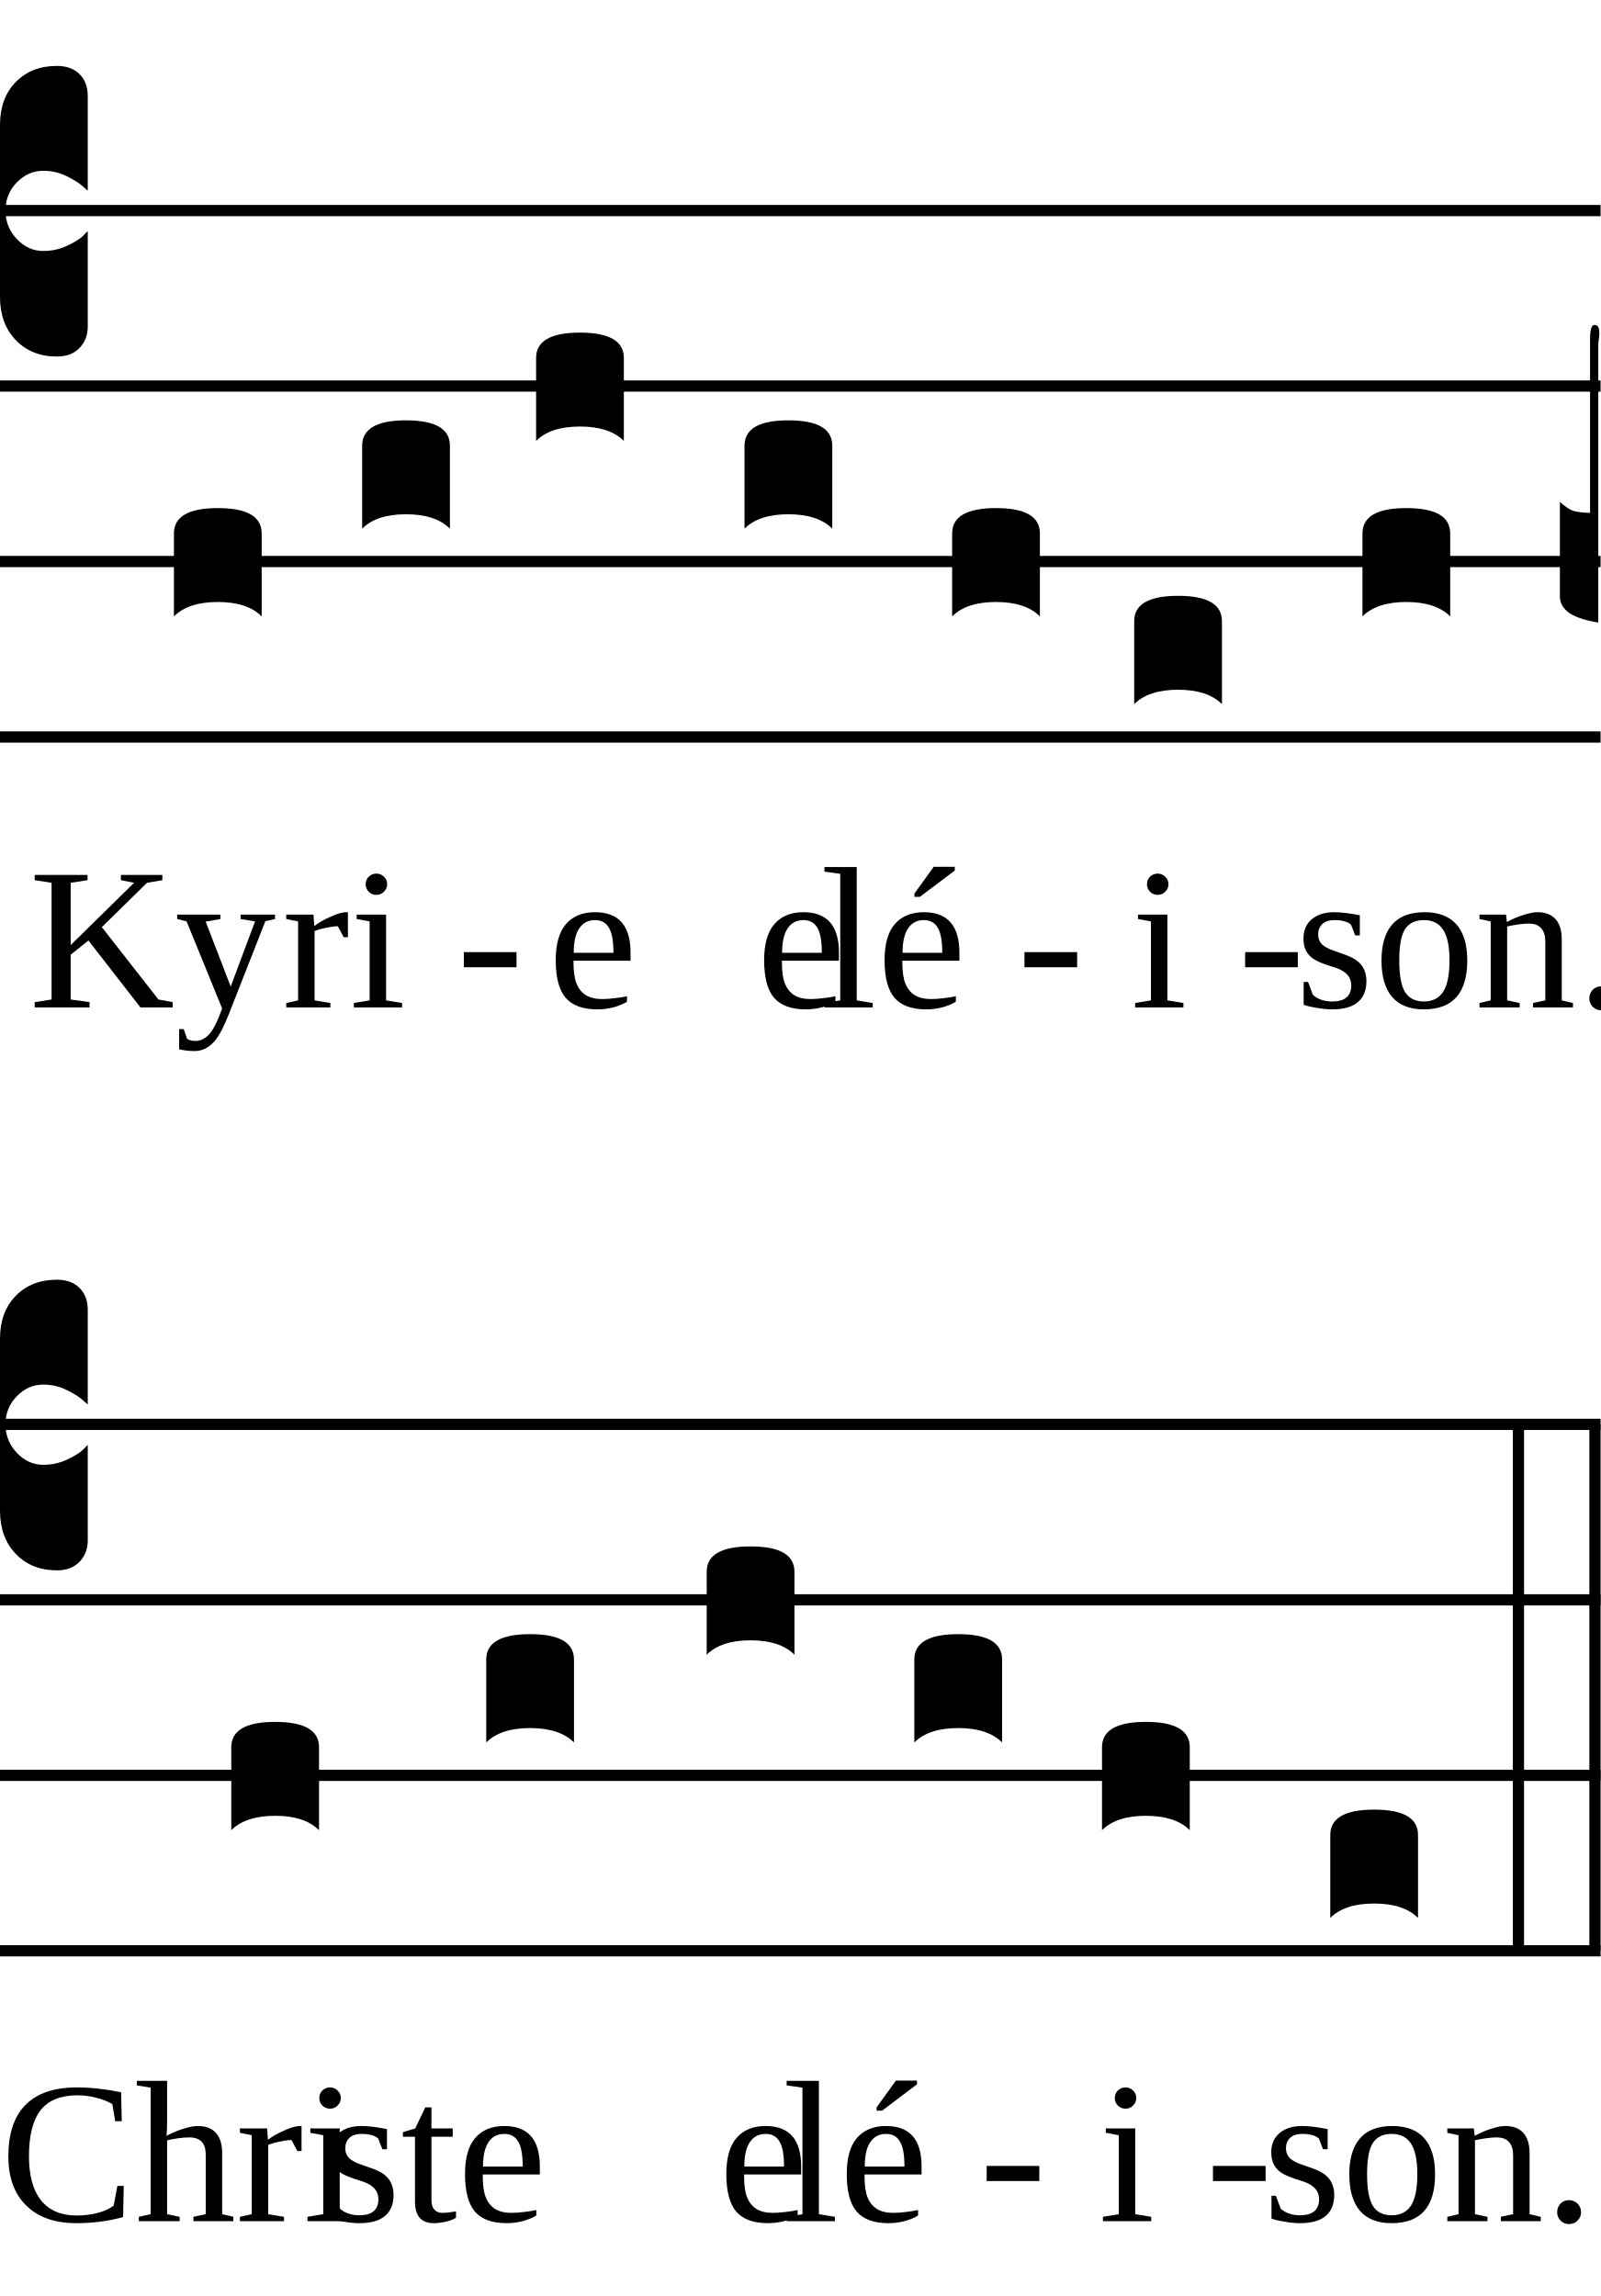
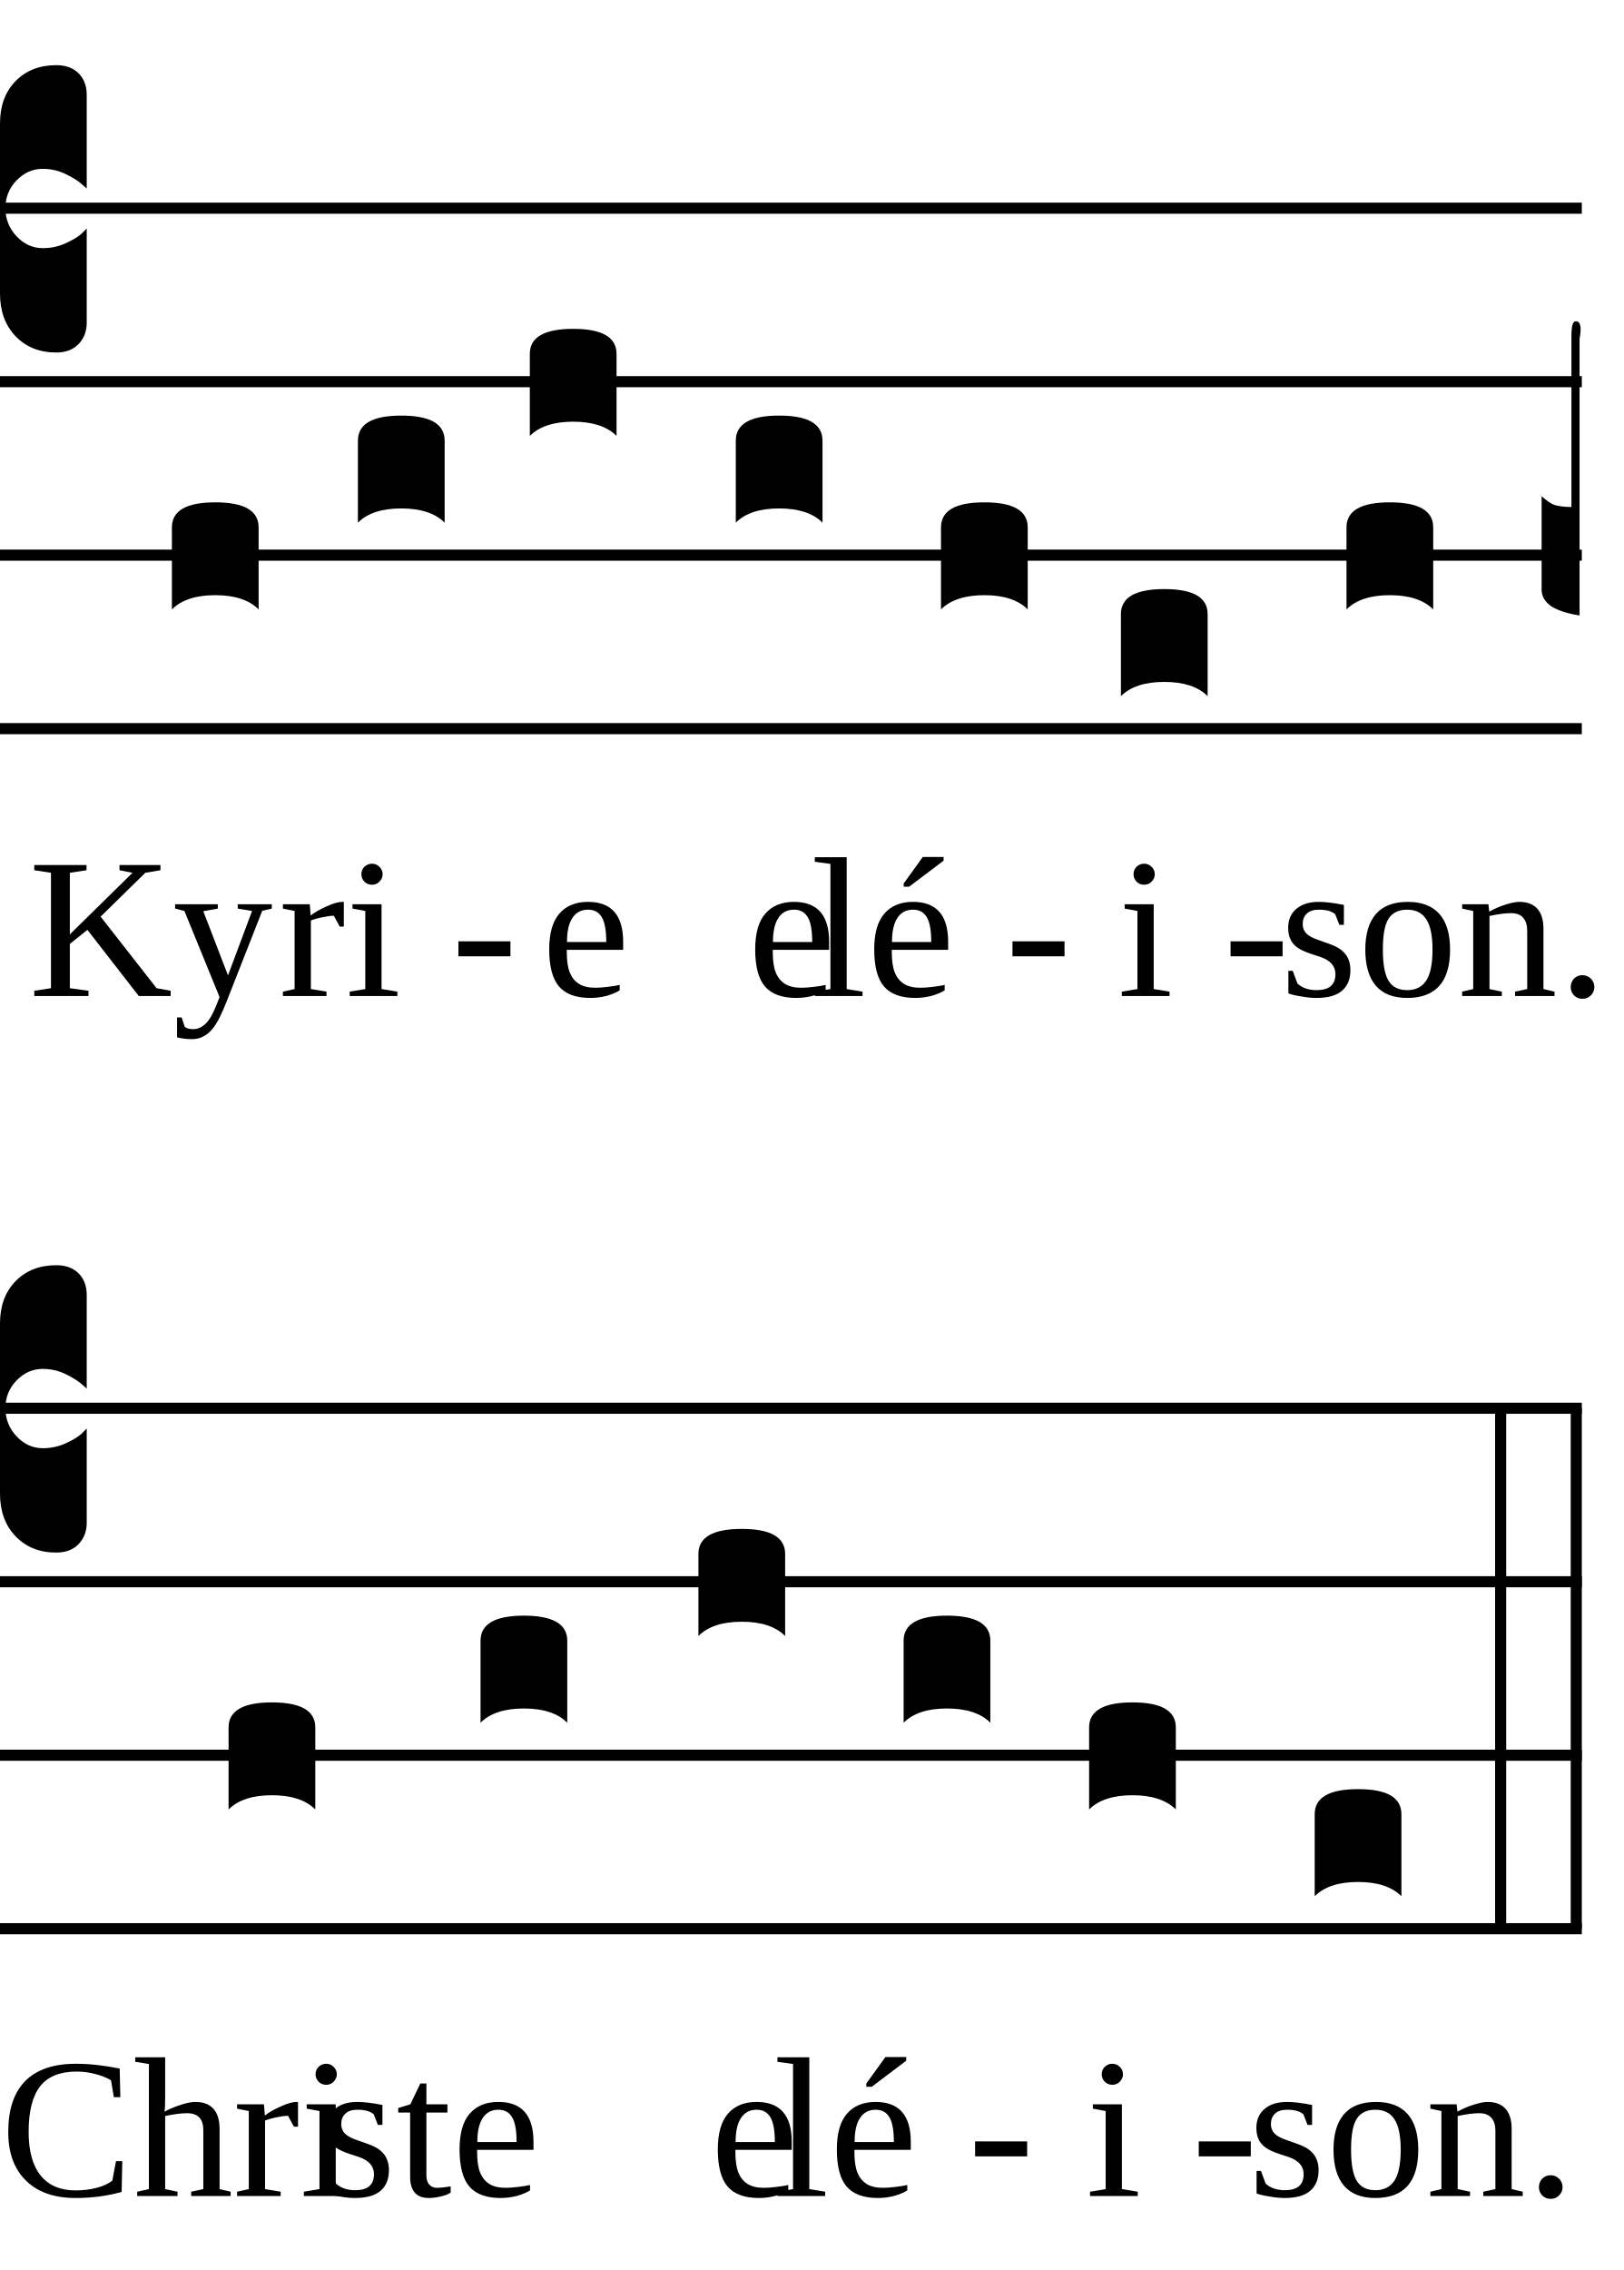
- <svg xmlns="http://www.w3.org/2000/svg" xmlns:xlink="http://www.w3.org/1999/xlink" version="1.1" class="Exsurge ChantScore" width="114" height="163.555" viewBox="0 0 114 163.555">
+ <svg xmlns="http://www.w3.org/2000/svg" xmlns:xlink="http://www.w3.org/1999/xlink" version="1.1" class="Exsurge ChantScore" width="116.985" height="163.555" viewBox="0 0 116.985 163.555">
  <g>
    <defs>
      <g id="PunctumQuadratum" class="glyph" transform="scale(0.0625)">
        <path d="M0-60.906c33.333 0 50 9.635 50 28.906v94.53C39.062 51.595 22.396 46.126 0 46.126s-39.063 5.47-50 16.406V-32c0-19.27 16.667-28.906 50-28.906z">
</path>
      </g>
      <g id="DoClef" class="glyph" transform="scale(0.0625)">
        <path d="M0 98.406V-97.688C0-118 5.99-134.275 17.97-146.516c11.978-12.24 27.603-18.36 46.874-18.36 10.937 0 19.53 3.126 25.78 9.376s9.376 14.583 9.376 25v107.813l-6.25-5.47c-4.167-3.645-10.287-7.42-18.36-11.327-8.072-3.907-16.796-5.86-26.17-5.86-11.46 0-21.486 4.427-30.08 13.282-8.593 8.854-12.89 19.53-12.89 32.03s4.297 23.308 12.89 32.423c8.594 9.115 18.62 13.672 30.08 13.672 9.374 0 18.098-1.822 26.17-5.468 8.073-3.646 14.193-7.292 18.36-10.938l6.25-6.25V132c0 9.896-3.125 18.1-9.375 24.61-6.25 6.51-14.844 9.765-25.78 9.765-19.272 0-34.897-6.25-46.876-18.75C5.99 135.125 0 118.72 0 98.405z">
</path>
      </g>
      <g id="CustosLong" class="glyph" transform="scale(0.0625)">
        <path d="M39.063-269.562c5.73-.52 7.29 6.25 4.687 20.312V69.5c-13.542-2.083-24.22-5.47-32.03-10.156C3.905 54.134 0 47.624 0 39.812V-68c5.73 5.208 10.677 8.594 14.844 10.156 5.73 1.563 12.24 2.344 19.53 2.344v-196.875c0-11.458 1.563-17.187 4.688-17.187z">
</path>
      </g>
      <style>svg.Exsurge .supertitle{fill:#000;font-family:Fake-{};font-size:18.667px;font-kerning:normal}svg.Exsurge .title{fill:#000;font-family:Fake-{};font-size:24px;font-kerning:normal}svg.Exsurge .subtitle{fill:#000;font-family:Fake-{};font-size:16px;font-kerning:normal}svg.Exsurge .textLeftRight{fill:#000;font-family:Fake-{};font-size:14.4px;font-kerning:normal}svg.Exsurge .annotation{fill:#000;font-family:Fake-{};font-size:10.667px;font-kerning:normal}svg.Exsurge .dropCap{fill:#000;font-family:Fake-{};font-size:64px;font-kerning:normal}svg.Exsurge .aboveLinesText{fill:#000;font-family:Fake-{};font-size:16px;font-kerning:normal}svg.Exsurge .choralSign{fill:#000;font-family:Fake-{};font-size:9.375px;font-kerning:normal}svg.Exsurge .lyric{fill:#000;font-family:Fake-{};font-size:14.4px;font-kerning:normal}svg.Exsurge .translation{fill:#000;font-family:Fake-{};font-size:12px;font-kerning:normal}</style>
    </defs>
    <g class="Titles">
</g>
    <g class="chantLine" transform="translate(0,58.75)" element-index="0">
      <g class="staffLines">
        <line x1="0" y1="-43.75" x2="114" y2="-43.75" stroke="#000" stroke-width="0.8" class="staffLine">
</line>
        <line x1="0" y1="-31.25" x2="114" y2="-31.25" stroke="#000" stroke-width="0.8" class="staffLine">
</line>
        <line x1="0" y1="-18.75" x2="114" y2="-18.75" stroke="#000" stroke-width="0.8" class="staffLine">
</line>
        <line x1="0" y1="-6.25" x2="114" y2="-6.25" stroke="#000" stroke-width="0.8" class="staffLine">
</line>
      </g>
      <g class="ChantNotationElement DoClef" transform="translate(0,0)">
        <use xlink:href="#DoClef" class="" source-index="1" element-index="-1" x="0" y="-43.75">
</use>
      </g>
      <g class="ChantNotationElement Punctum" transform="translate(12.38856,0)">
        <text source-index="5" x="-10.339" y="13.012" class="lyric" text-anchor="start" style="">
          <tspan source-index="0" style="">Ky</tspan>
        </text>
        <use xlink:href="#PunctumQuadratum" class=" note" source-index="8" element-index="0" id="note-1" x="3.125" y="-18.75">
</use>
      </g>
      <g class="ChantNotationElement Punctum" transform="translate(25.79496,0)">
        <text source-index="10" x="-5.688" y="13.012" class="lyric" text-anchor="start" style="">
          <tspan source-index="0" style="">ri</tspan>
          <tspan source-index="0" style="">-</tspan>
        </text>
        <use xlink:href="#PunctumQuadratum" class=" note" source-index="13" element-index="1" id="note-2" x="3.125" y="-25">
</use>
      </g>
      <g class="ChantNotationElement Punctum" transform="translate(38.18352,0)">
        <text source-index="15" x="0.835" y="13.012" class="lyric" text-anchor="start" style="">
          <tspan source-index="0" style="">e</tspan>
        </text>
        <use xlink:href="#PunctumQuadratum" class=" note" source-index="17" element-index="2" id="note-3" x="3.125" y="-31.25">
</use>
      </g>
      <g class="ChantNotationElement Punctum" transform="translate(53.0275,0)">
        <text source-index="20" x="0.835" y="13.012" class="lyric" text-anchor="start" style="">
          <tspan source-index="0" style="">e</tspan>
        </text>
        <use xlink:href="#PunctumQuadratum" class=" note" source-index="22" element-index="3" id="note-4" x="3.125" y="-25">
</use>
      </g>
      <g class="ChantNotationElement Punctum" transform="translate(67.8163,0)">
        <text source-index="24" x="-9.374" y="13.012" class="lyric" text-anchor="start" style="">
          <tspan source-index="0" style="">lé</tspan>
          <tspan source-index="0" style="">-</tspan>
        </text>
        <use xlink:href="#PunctumQuadratum" class=" note" source-index="27" element-index="4" id="note-5" x="3.125" y="-18.75">
</use>
      </g>
      <g class="ChantNotationElement Punctum" transform="translate(80.78284,0)">
        <text source-index="29" x="-0.23" y="13.012" class="lyric" text-anchor="start" style="">
          <tspan source-index="0" style="">i</tspan>
          <tspan source-index="0" style="">-</tspan>
        </text>
        <use xlink:href="#PunctumQuadratum" class=" note" source-index="31" element-index="5" id="note-6" x="3.125" y="-12.5">
</use>
      </g>
      <g class="ChantNotationElement Punctum" transform="translate(97.04044,0)">
        <text source-index="33" x="-4.795" y="13.012" class="lyric" text-anchor="start" style="">
          <tspan source-index="0" style="">son.</tspan>
        </text>
        <use xlink:href="#PunctumQuadratum" class=" note" source-index="42" element-index="6" id="note-7" x="3.125" y="-18.75">
</use>
      </g>
      <g class="ChantNotationElement Custos" transform="translate(111.1029,0)">
        <use xlink:href="#CustosLong" class="" x="0" y="-18.75">
</use>
      </g>
    </g>
    <g class="chantLine" transform="translate(0,145.215)" element-index="1">
      <g class="staffLines">
        <line x1="0" y1="-43.75" x2="114" y2="-43.75" stroke="#000" stroke-width="0.8" class="staffLine">
</line>
        <line x1="0" y1="-31.25" x2="114" y2="-31.25" stroke="#000" stroke-width="0.8" class="staffLine">
</line>
        <line x1="0" y1="-18.75" x2="114" y2="-18.75" stroke="#000" stroke-width="0.8" class="staffLine">
</line>
        <line x1="0" y1="-6.25" x2="114" y2="-6.25" stroke="#000" stroke-width="0.8" class="staffLine">
</line>
      </g>
      <g class="ChantNotationElement DoClef" transform="translate(0,0)">
        <use xlink:href="#DoClef" class="" source-index="1" element-index="-1" x="0" y="-43.75">
</use>
      </g>
      <g class="ChantNotationElement Punctum" transform="translate(16.4734,0)">
        <text source-index="45" x="-16.473" y="13.012" class="lyric" text-anchor="start" style="">
          <tspan source-index="0" style="">Chri</tspan>
        </text>
        <use xlink:href="#PunctumQuadratum" class=" note" source-index="50" element-index="7" id="note-8" x="3.125" y="-18.75">
</use>
      </g>
      <g class="ChantNotationElement Punctum" transform="translate(34.6318,0)">
        <text source-index="52" x="-11.678" y="13.012" class="lyric" text-anchor="start" style="">
          <tspan source-index="0" style="">ste</tspan>
        </text>
        <use xlink:href="#PunctumQuadratum" class=" note" source-index="56" element-index="8" id="note-9" x="3.125" y="-25">
</use>
      </g>
      <g class="ChantNotationElement Punctum" transform="translate(50.33406,0)">
        <text source-index="59" x="0.835" y="13.012" class="lyric" text-anchor="start" style="">
          <tspan source-index="0" style="">e</tspan>
        </text>
        <use xlink:href="#PunctumQuadratum" class=" note" source-index="61" element-index="9" id="note-10" x="3.125" y="-31.25">
</use>
      </g>
      <g class="ChantNotationElement Punctum" transform="translate(65.12286,0)">
        <text source-index="63" x="-9.374" y="13.012" class="lyric" text-anchor="start" style="">
          <tspan source-index="0" style="">lé</tspan>
          <tspan source-index="0" style="">-</tspan>
        </text>
        <use xlink:href="#PunctumQuadratum" class=" note" source-index="66" element-index="10" id="note-11" x="3.125" y="-25">
</use>
      </g>
      <g class="ChantNotationElement Punctum" transform="translate(78.49078,0)">
        <text source-index="68" x="-0.23" y="13.012" class="lyric" text-anchor="start" style="">
          <tspan source-index="0" style="">i</tspan>
          <tspan source-index="0" style="">-</tspan>
        </text>
        <use xlink:href="#PunctumQuadratum" class=" note" source-index="70" element-index="11" id="note-12" x="3.125" y="-18.75">
</use>
      </g>
      <g class="ChantNotationElement Punctum" transform="translate(94.74838,0)">
        <text source-index="72" x="-4.795" y="13.012" class="lyric" text-anchor="start" style="">
          <tspan source-index="0" style="">son.</tspan>
        </text>
        <use xlink:href="#PunctumQuadratum" class=" note" source-index="77" element-index="12" id="note-13" x="3.125" y="-12.5">
</use>
      </g>
      <g class="ChantNotationElement DoubleBar" transform="translate(107.75,0)">
        <rect x="0" y="-43.75" width="0.8" height="37.5" fill="#000" class="dividerLine" source-index="81" element-index="13" source="[object Object]">
</rect>
        <rect x="5.45" y="-43.75" width="0.8" height="37.5" fill="#000" class="dividerLine" source-index="81" element-index="13" source="[object Object]">
</rect>
      </g>
    </g>
  </g>
</svg>
